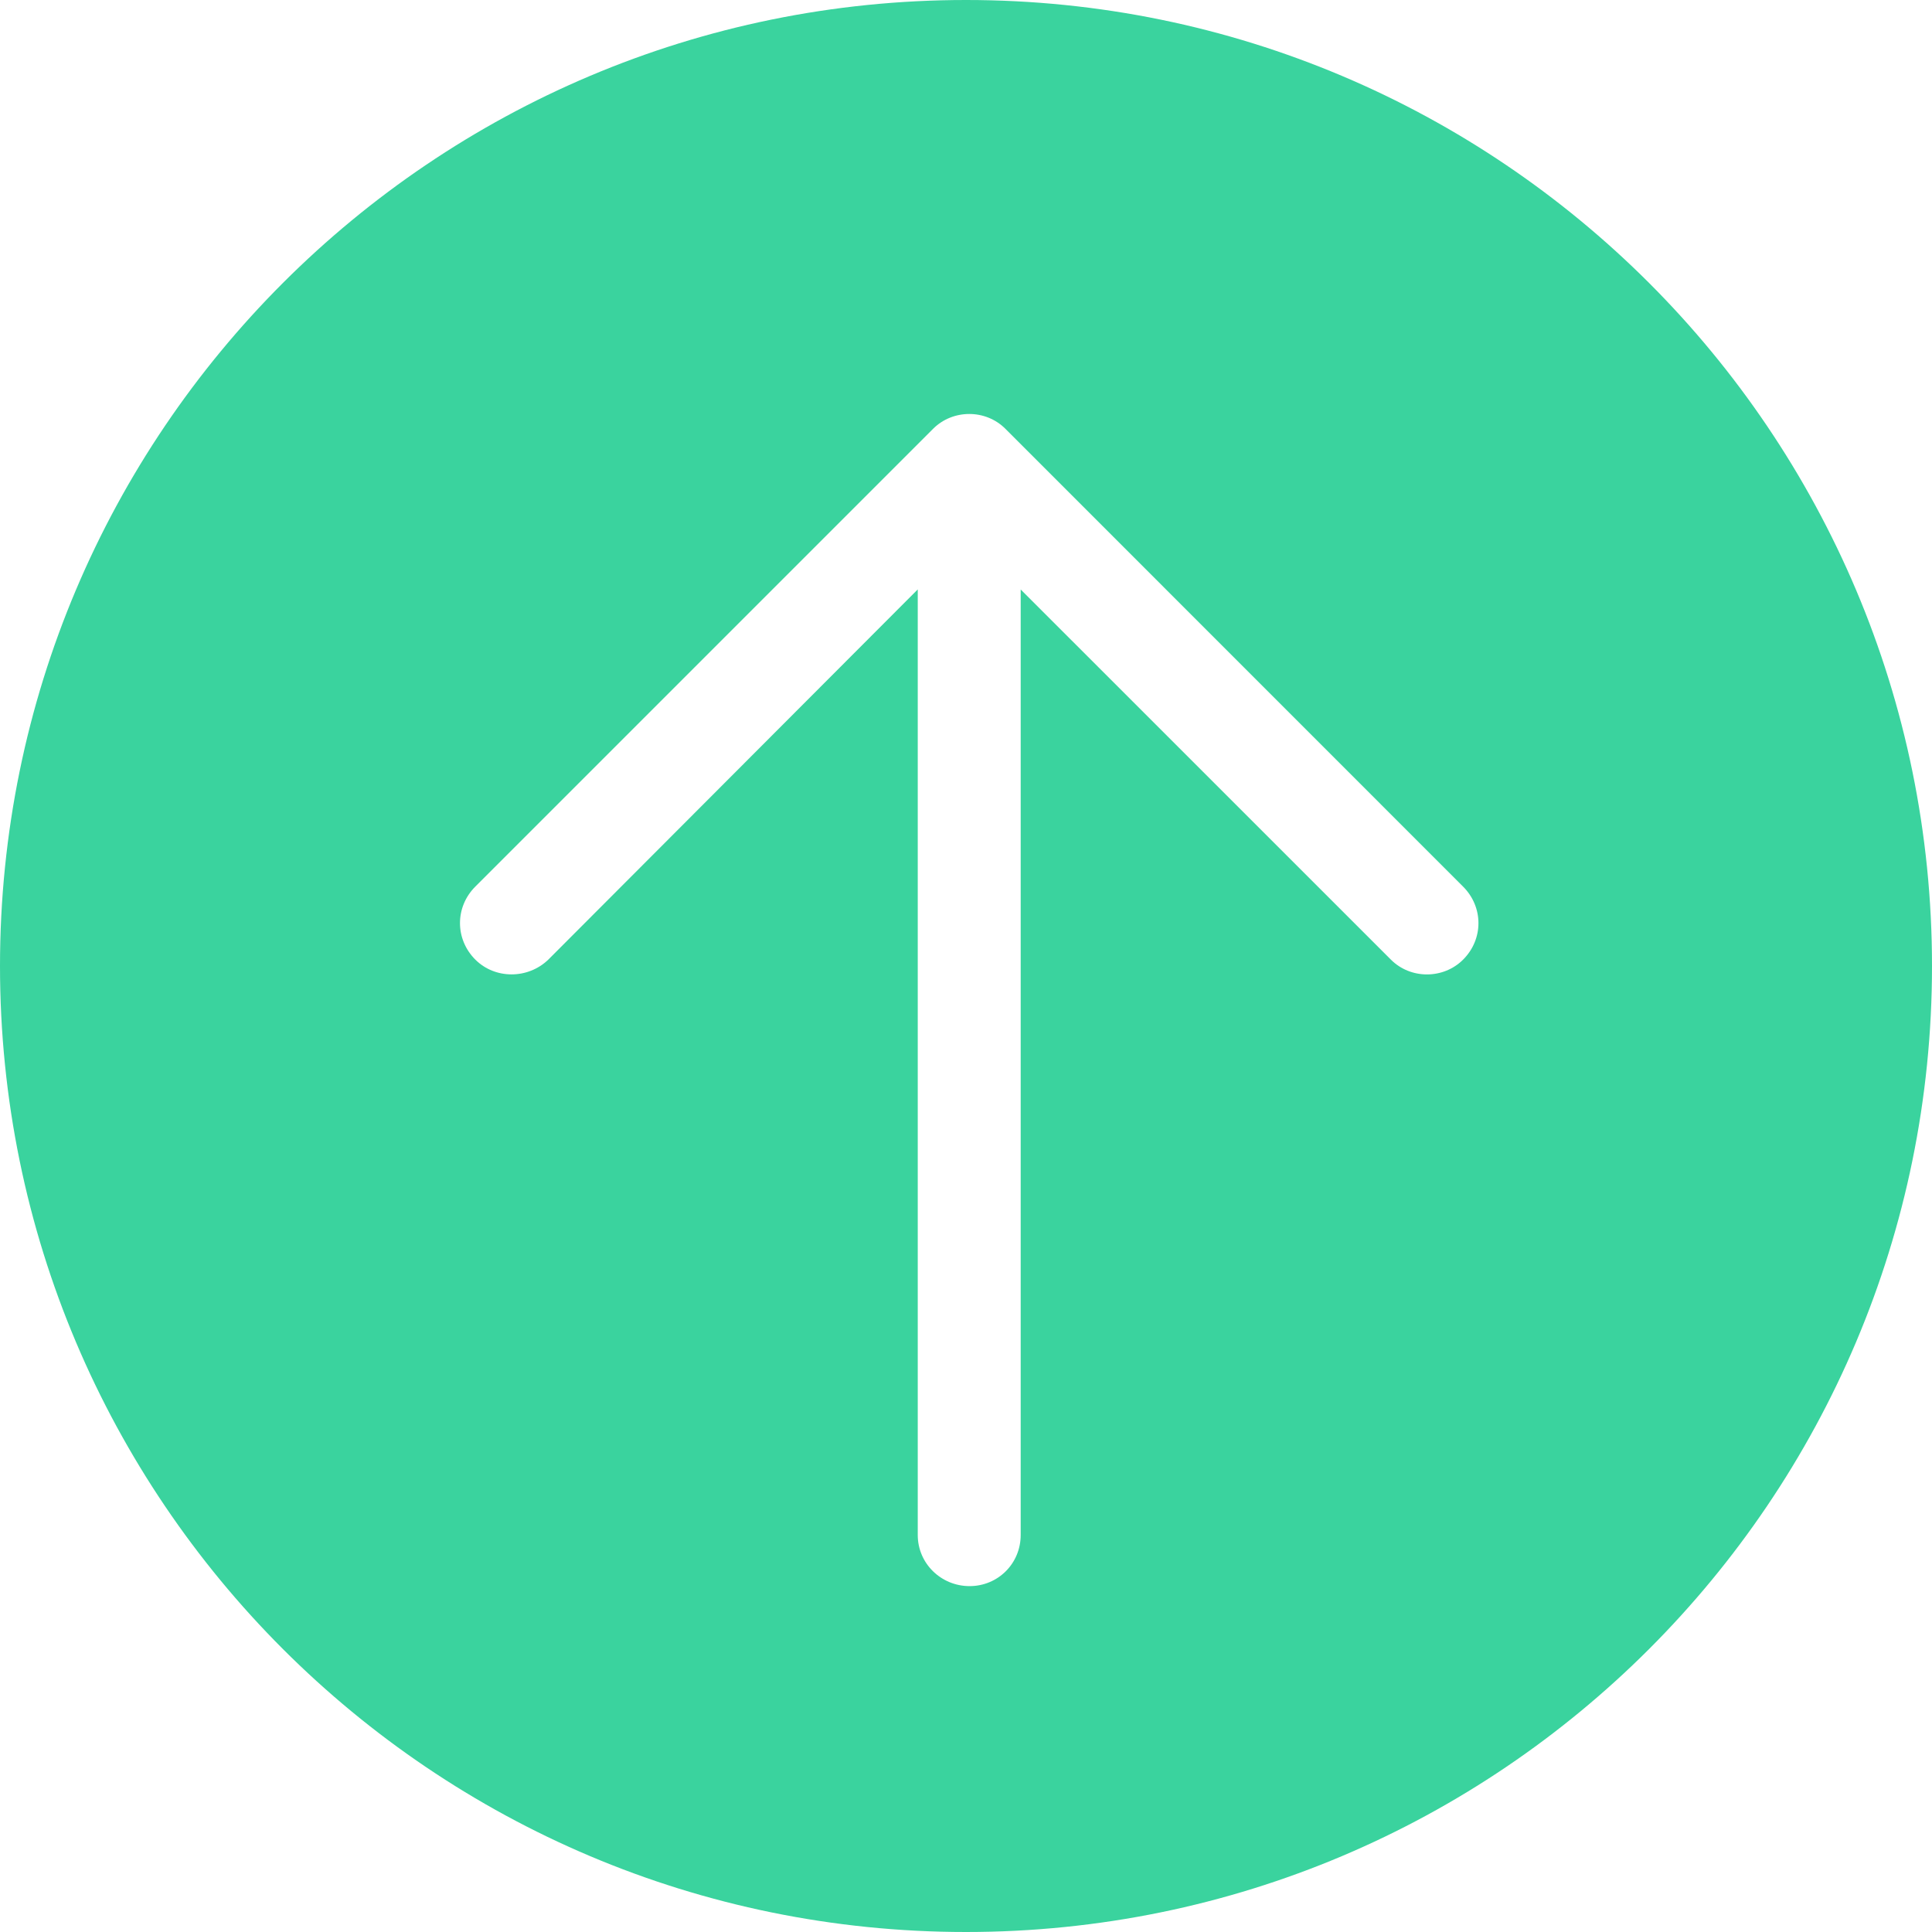
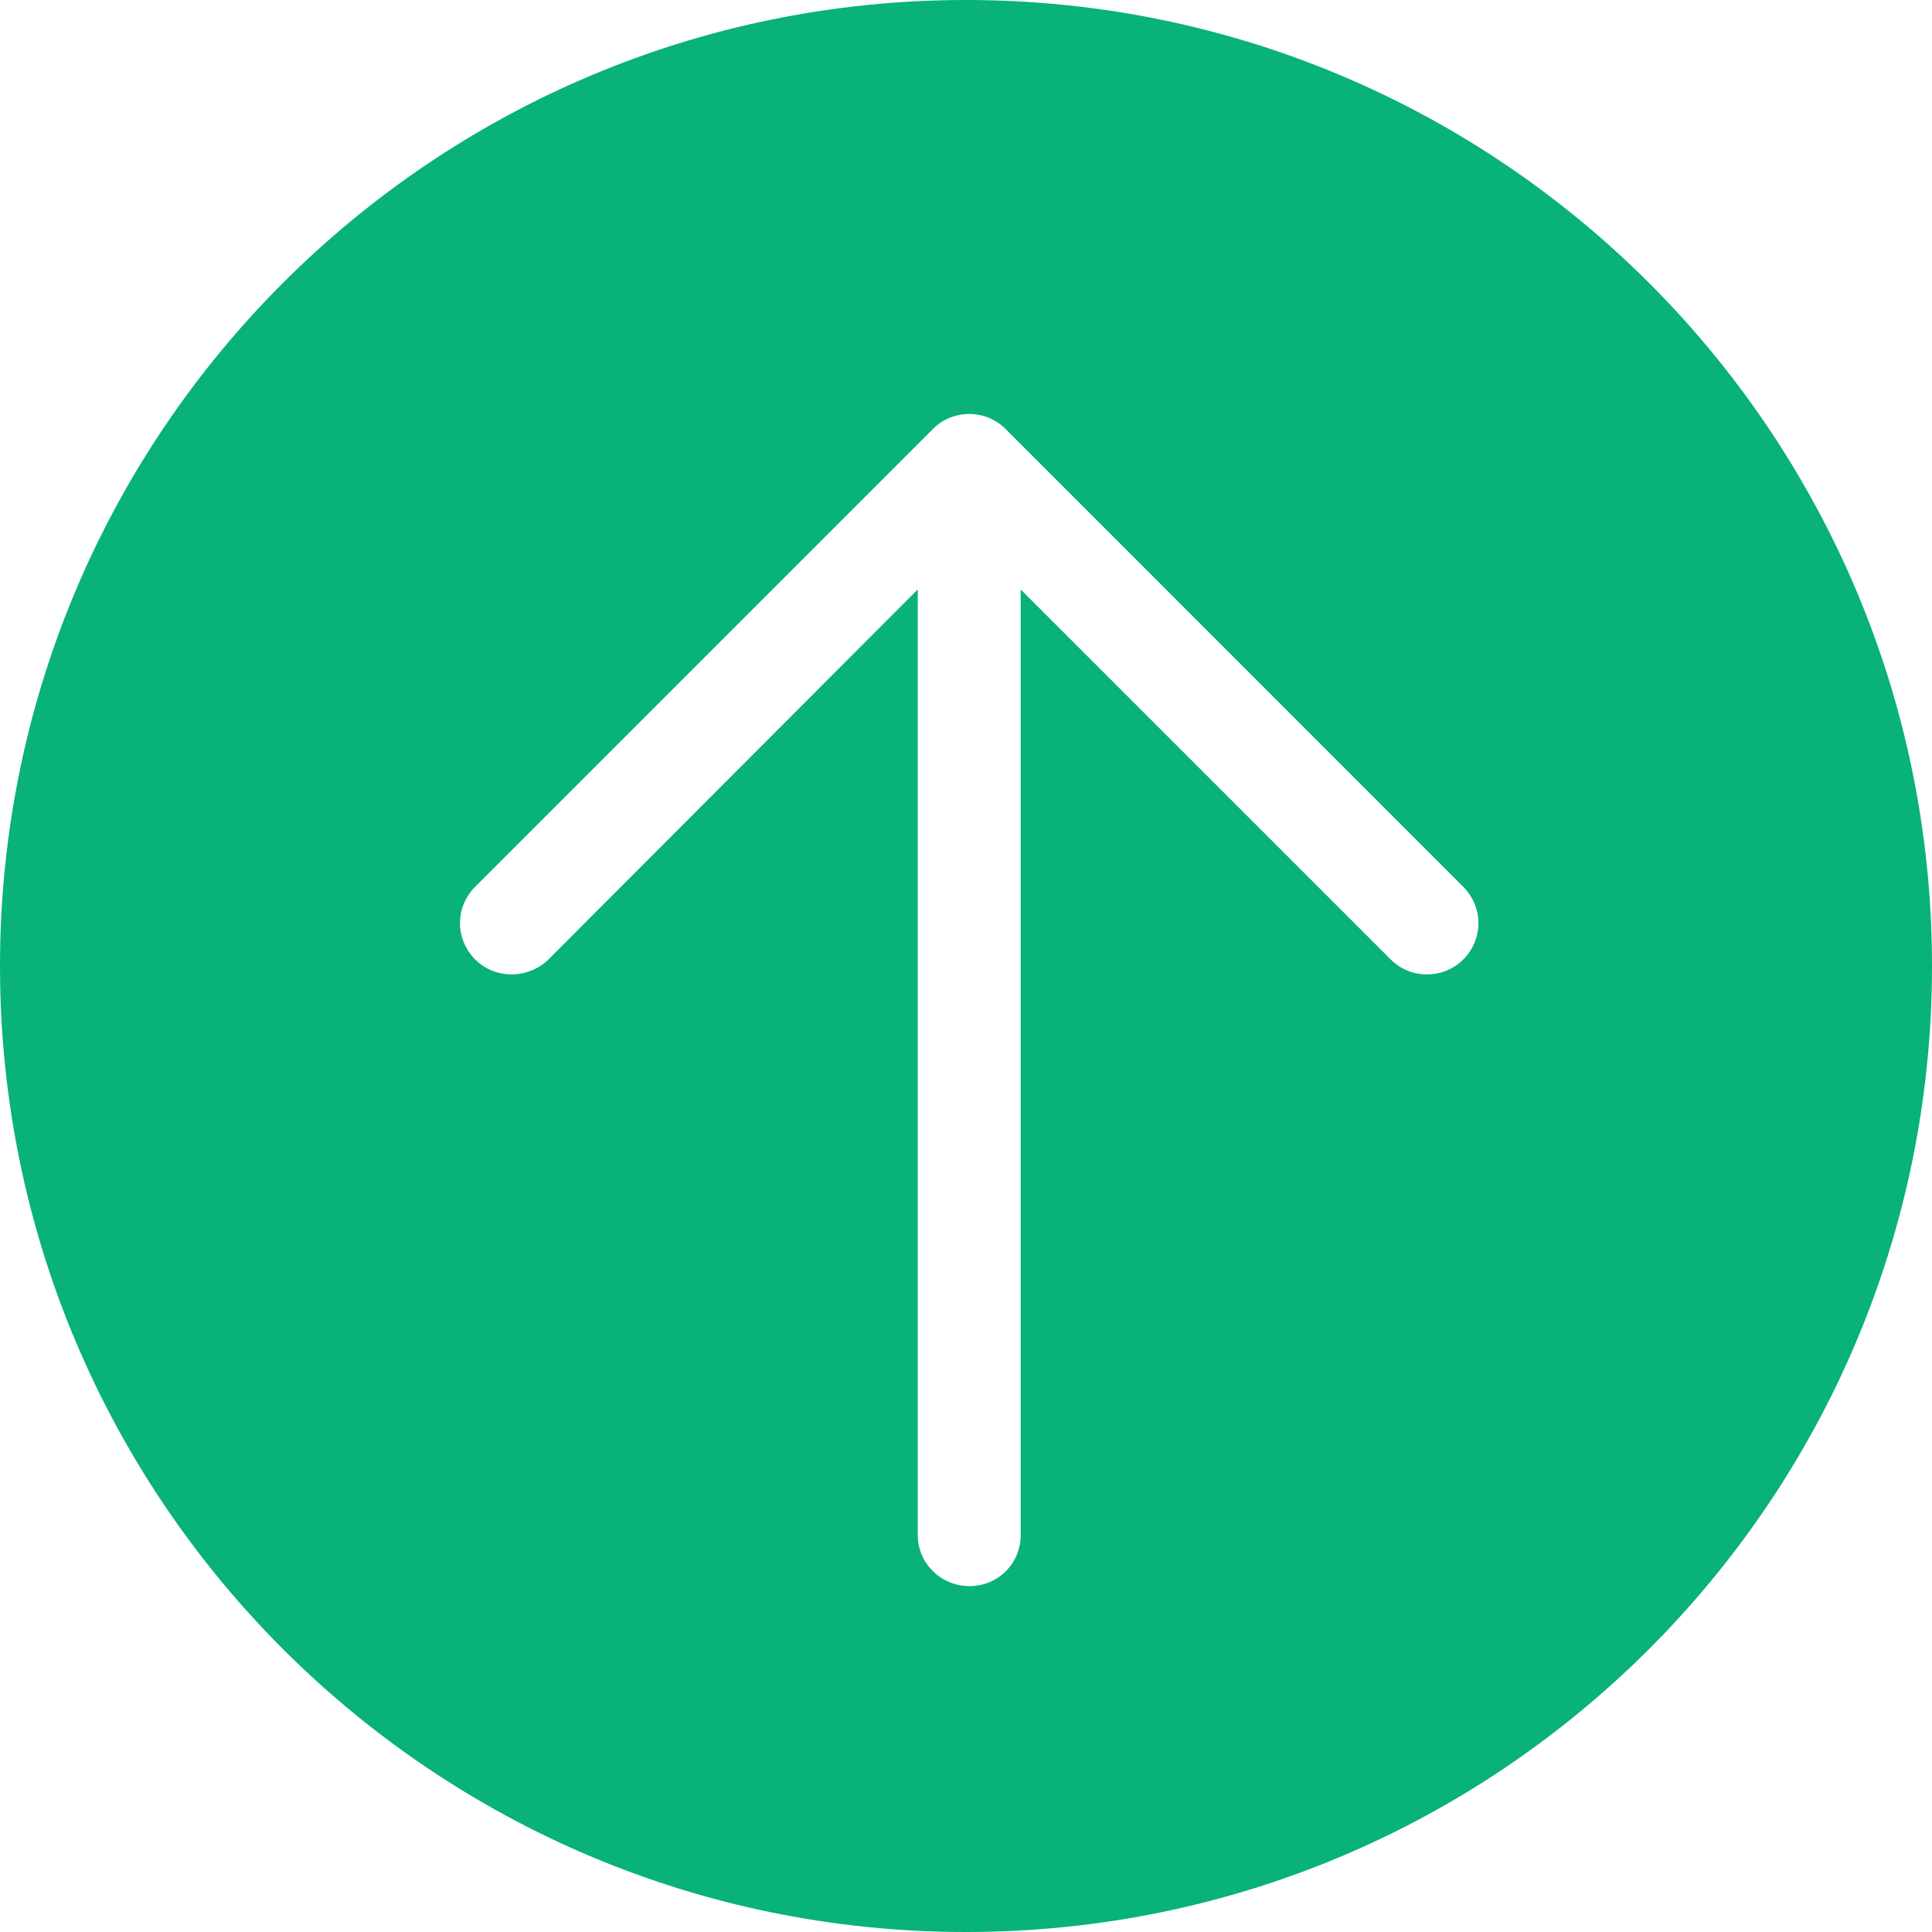
<svg xmlns="http://www.w3.org/2000/svg" width="36px" height="36px" viewBox="0 0 36 36" version="1.1">
  <g id="increase-with-bg" stroke="none" stroke-width="1" fill="none" fill-rule="evenodd">
-     <path d="M18,0 C27.941,0 36,8.059 36,18 C36,27.941 27.941,36 18,36 C8.059,36 0,27.941 0,18 C0,8.059 8.059,0 18,0 Z M18.734,7.99 C18.367,7.622 17.755,7.622 17.387,7.99 L17.387,7.99 L8.857,16.52 C8.476,16.901 8.476,17.5 8.857,17.881 C9.224,18.248 9.837,18.248 10.217,17.881 L10.217,17.881 L17.101,10.983 L17.101,28.603 C17.101,29.133 17.536,29.555 18.067,29.555 C18.597,29.555 19.019,29.133 19.019,28.603 L19.019,28.603 L19.019,10.984 L25.917,17.881 C26.283,18.249 26.895,18.249 27.263,17.881 C27.644,17.501 27.644,16.902 27.263,16.521 L27.263,16.521 Z" id="Combined-Shape" fill="rgba(58, 211, 158, 1)" />
+     <path d="M18,0 C27.941,0 36,8.059 36,18 C36,27.941 27.941,36 18,36 C8.059,36 0,27.941 0,18 C0,8.059 8.059,0 18,0 Z M18.734,7.99 C18.367,7.622 17.755,7.622 17.387,7.99 L17.387,7.99 L8.857,16.52 C8.476,16.901 8.476,17.5 8.857,17.881 C9.224,18.248 9.837,18.248 10.217,17.881 L10.217,17.881 L17.101,10.983 L17.101,28.603 C17.101,29.133 17.536,29.555 18.067,29.555 C18.597,29.555 19.019,29.133 19.019,28.603 L19.019,28.603 L19.019,10.984 L25.917,17.881 C26.283,18.249 26.895,18.249 27.263,17.881 C27.644,17.501 27.644,16.902 27.263,16.521 L27.263,16.521 Z" id="Combined-Shape" fill="rgba(8, 178, 122, 1)" />
  </g>
</svg>
